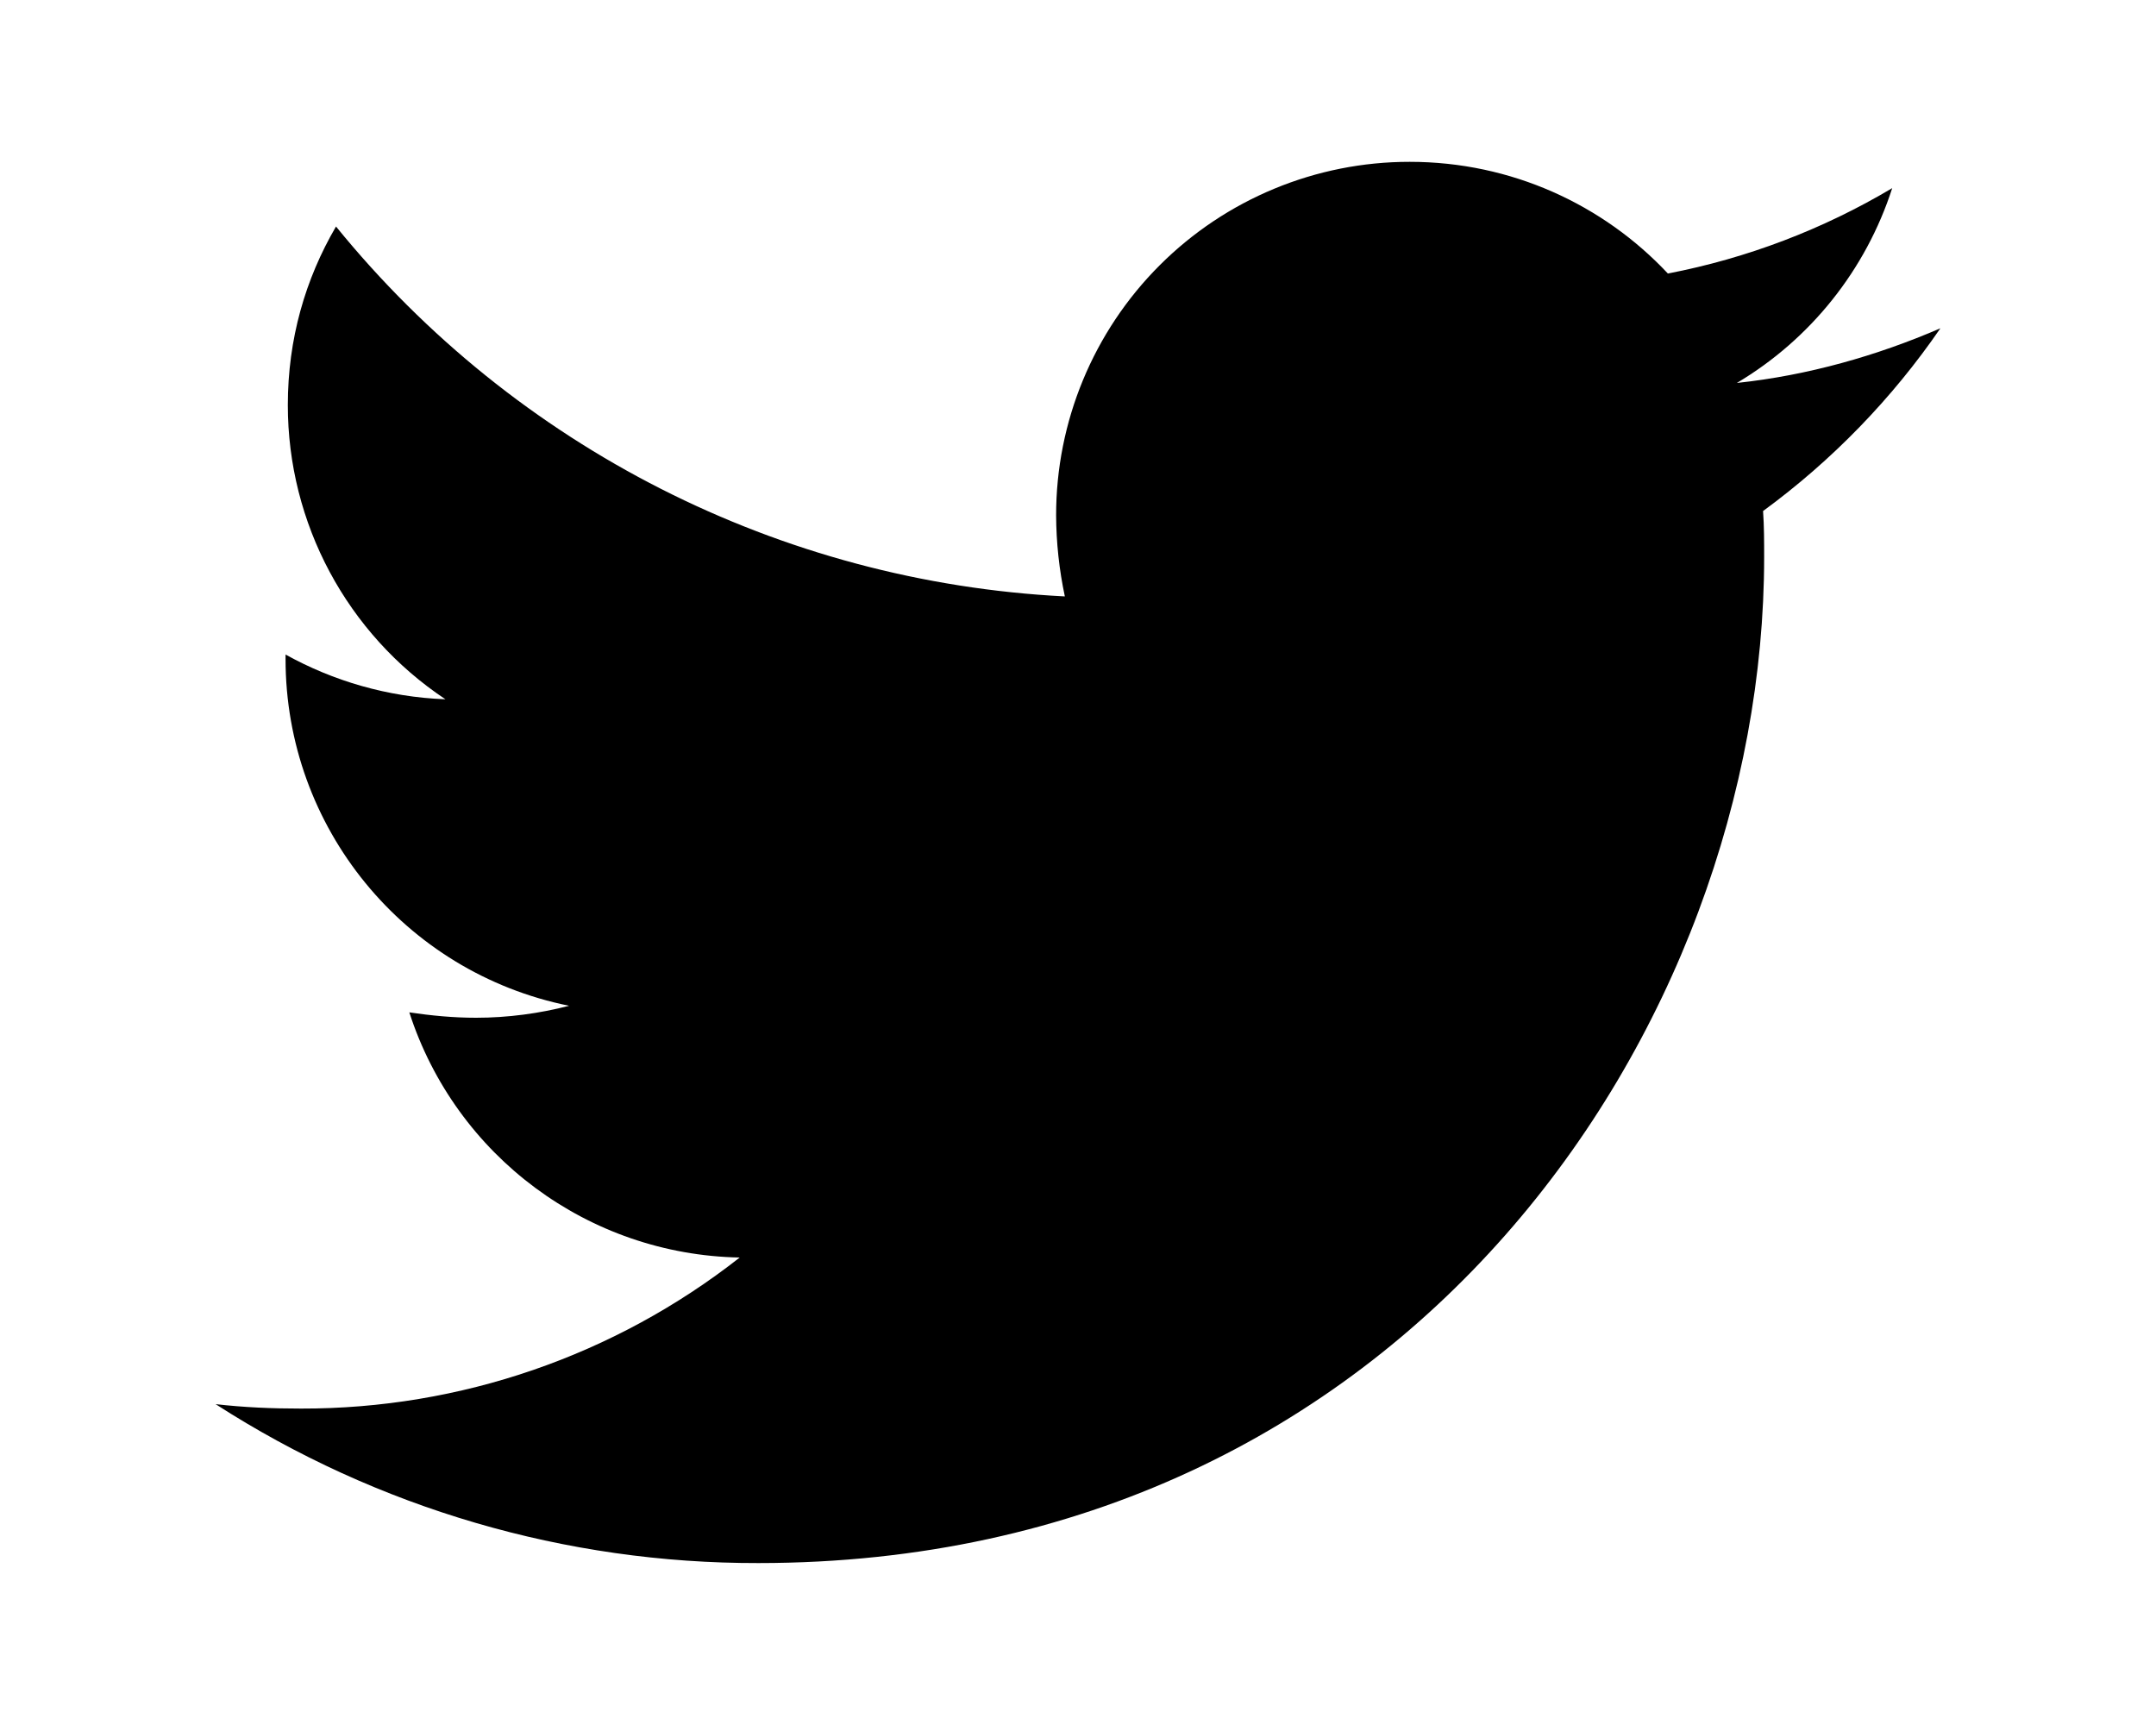
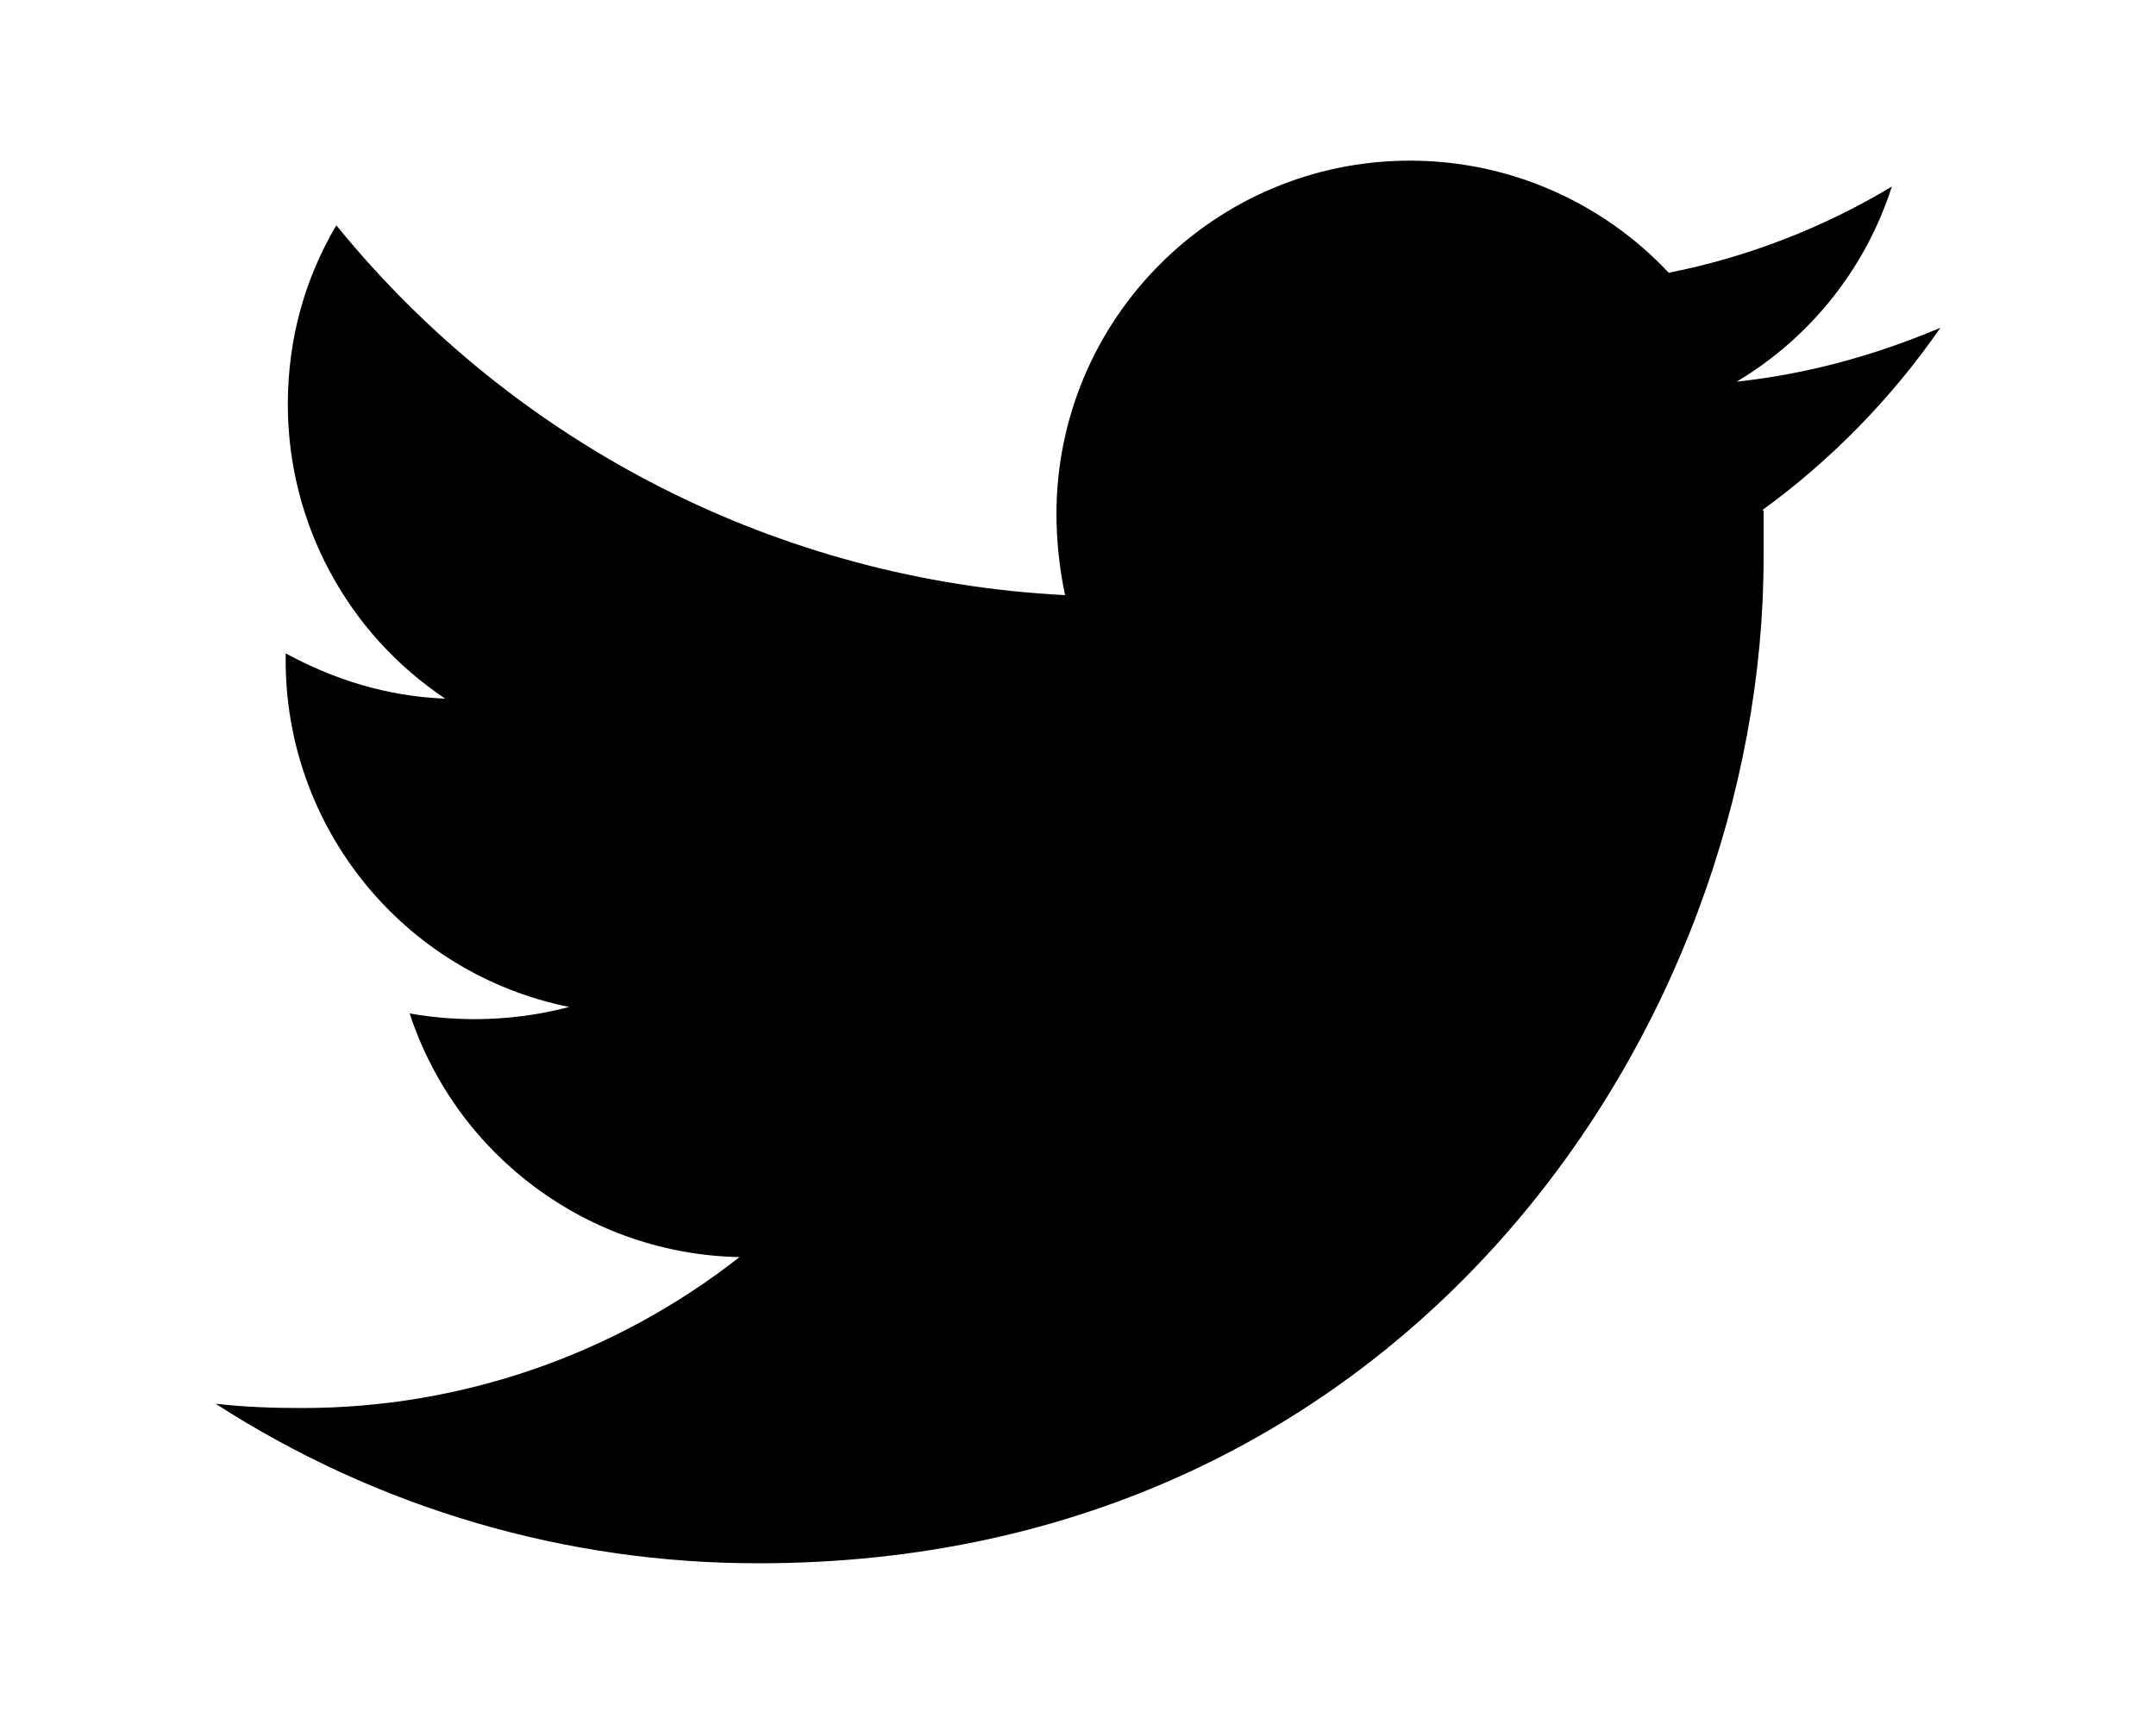
<svg xmlns="http://www.w3.org/2000/svg" viewBox="0 0 20 16" fill="currentColor">
-   <path d="M16.355 4.741c.01.142.01.284.01.427 0 4.335-3.299 9.33-9.33 9.33A9.266 9.266 0 0 1 2 13.024c.264.03.518.041.792.041a6.567 6.567 0 0 0 4.07-1.401A3.285 3.285 0 0 1 3.797 9.39c.203.03.406.05.62.05.294 0 .588-.04.862-.111a3.28 3.28 0 0 1-2.63-3.218v-.04c.437.243.945.395 1.483.415a3.277 3.277 0 0 1-1.462-2.73c0-.61.162-1.168.447-1.655a9.32 9.32 0 0 0 6.761 3.431 3.702 3.702 0 0 1-.081-.751 3.278 3.278 0 0 1 3.28-3.28c.943 0 1.796.397 2.395 1.036a6.457 6.457 0 0 0 2.081-.792 3.27 3.27 0 0 1-1.441 1.807c.66-.07 1.3-.253 1.888-.507a7.048 7.048 0 0 1-1.645 1.695z" />
+   <path d="M16.36 4.74v.43c0 4.33-3.3 9.33-9.32 9.33A9.27 9.27 0 0 1 2 13.02c.26.03.52.04.8.04a6.57 6.57 0 0 0 4.06-1.4A3.29 3.29 0 0 1 3.8 9.4a3.46 3.46 0 0 0 1.48-.06A3.28 3.28 0 0 1 2.65 6.1v-.04c.44.24.94.4 1.48.42a3.28 3.28 0 0 1-1.46-2.73c0-.61.16-1.17.45-1.66a9.32 9.32 0 0 0 6.76 3.43 3.7 3.7 0 0 1-.08-.75 3.28 3.28 0 0 1 3.28-3.28c.94 0 1.8.4 2.4 1.04a6.46 6.46 0 0 0 2.07-.8 3.27 3.27 0 0 1-1.44 1.81c.66-.07 1.3-.25 1.89-.5a7.05 7.05 0 0 1-1.65 1.69z" />
</svg>
